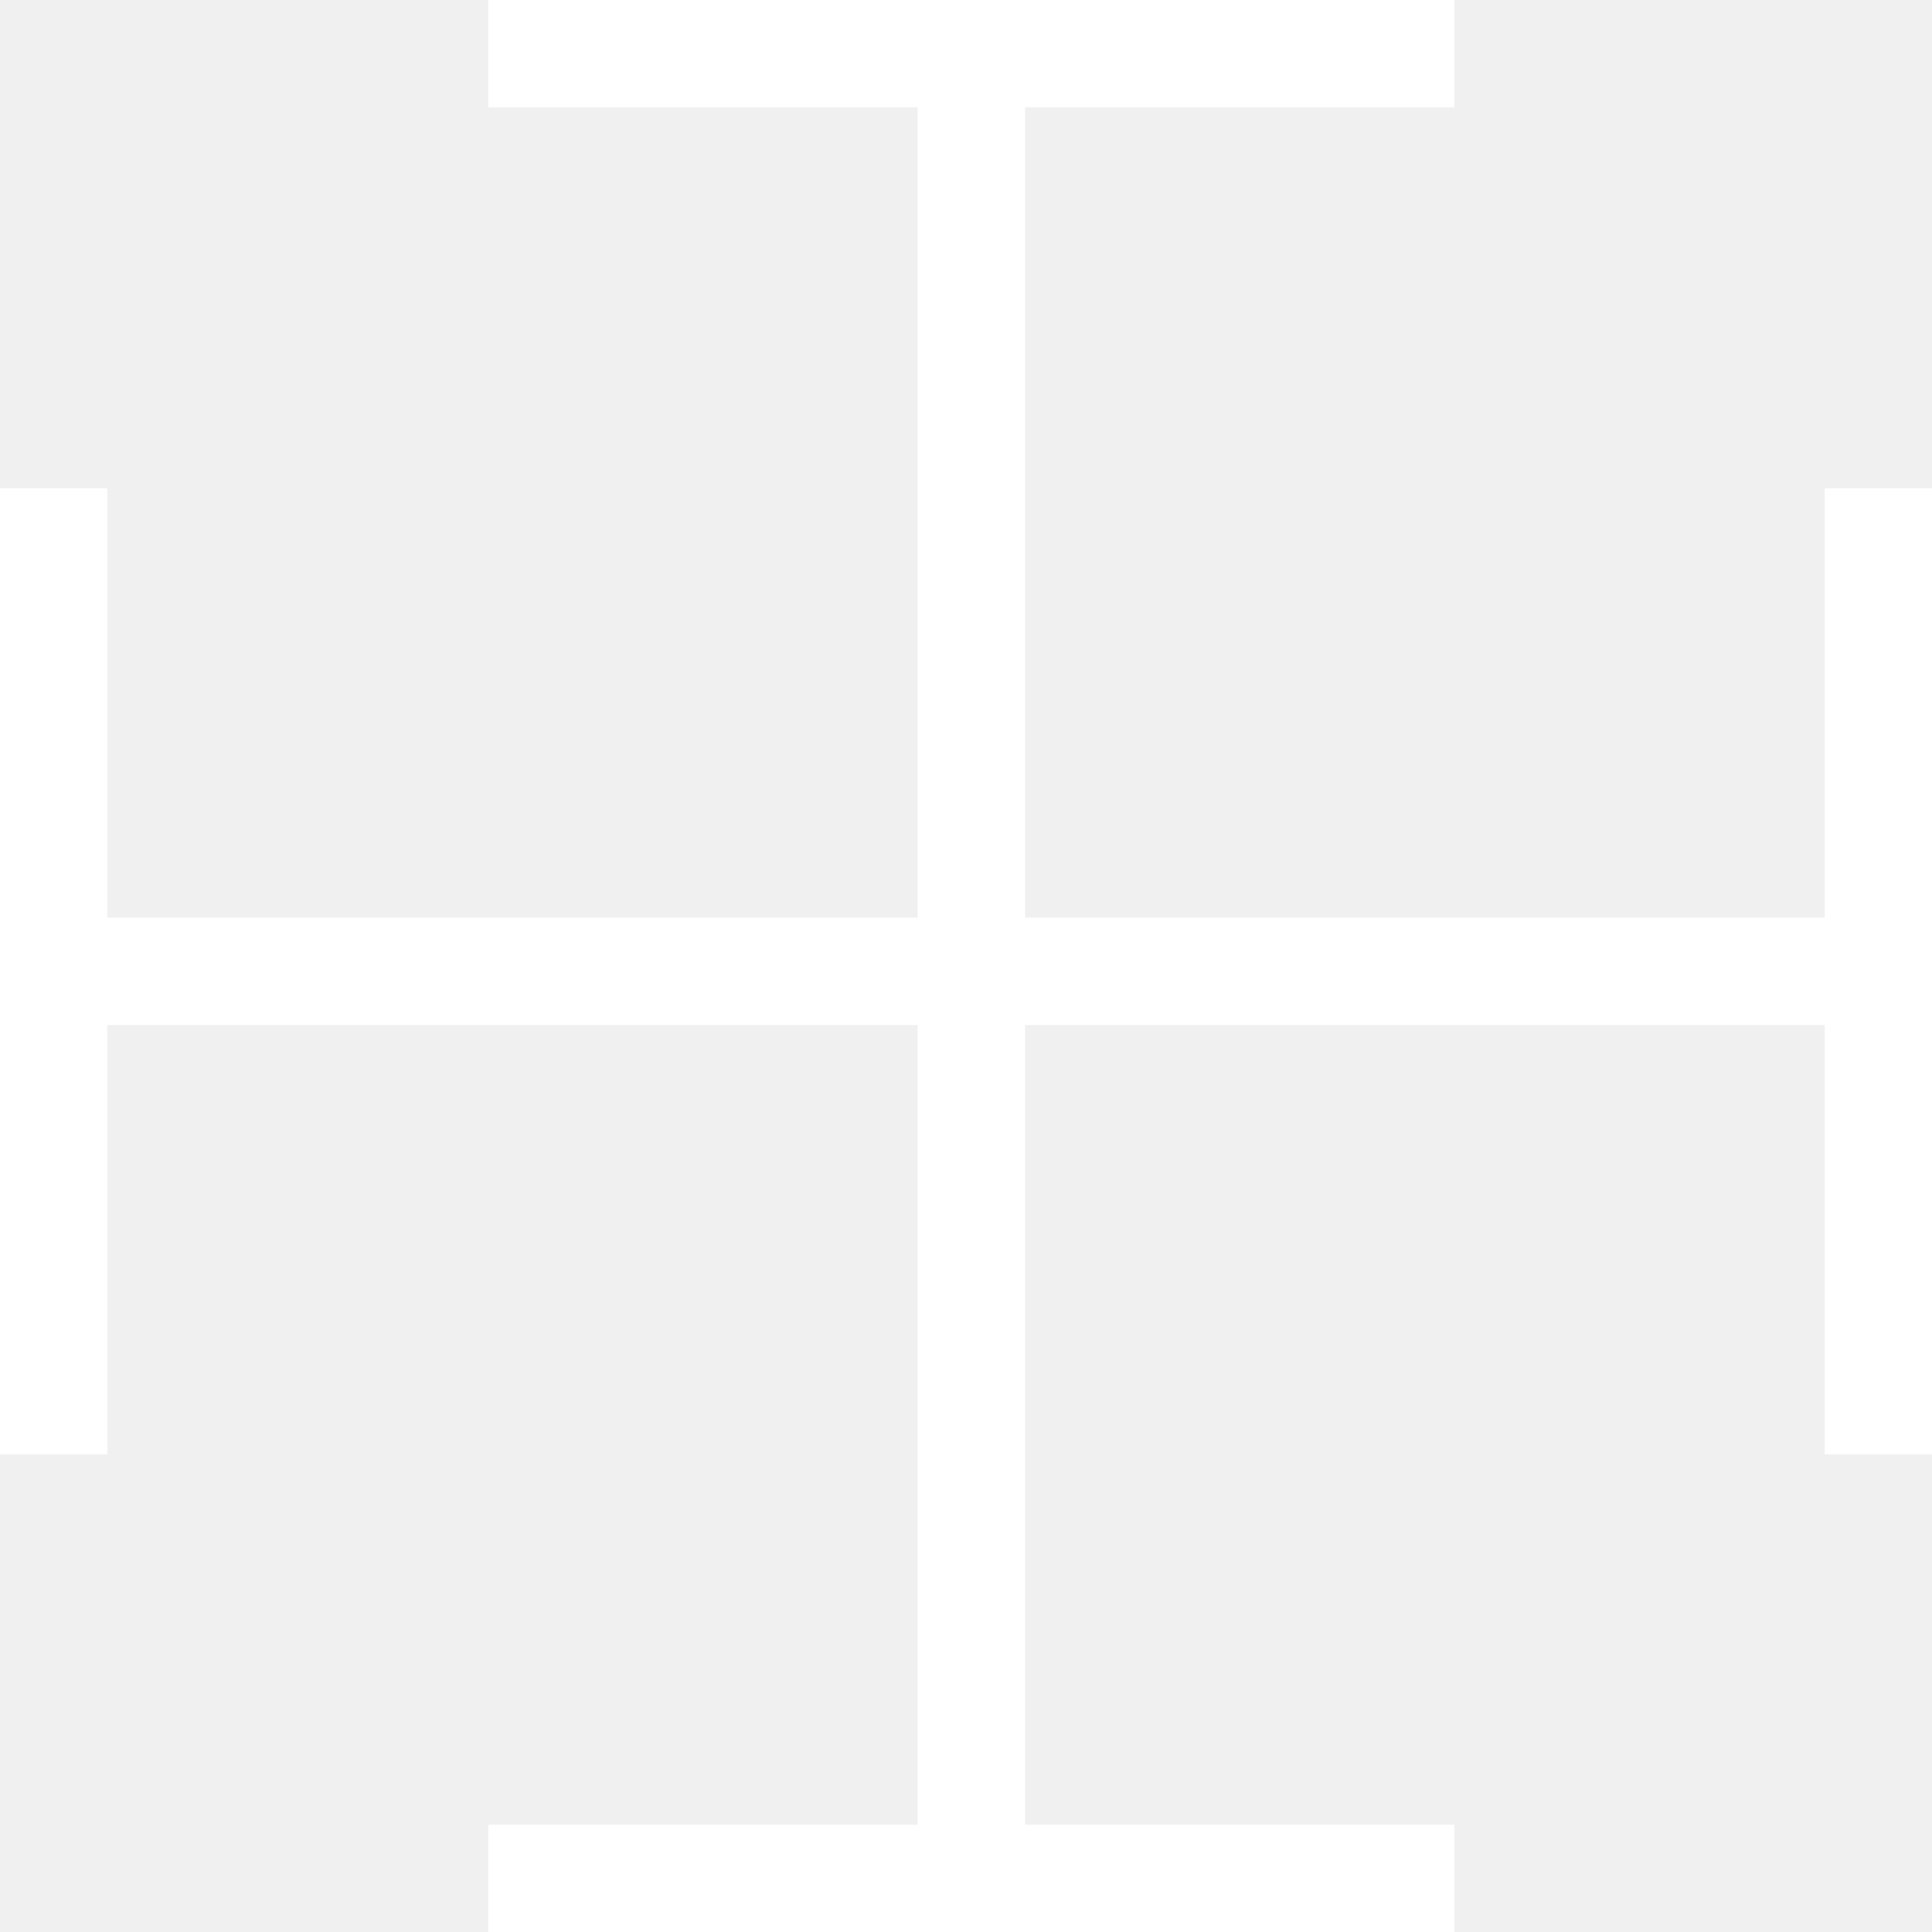
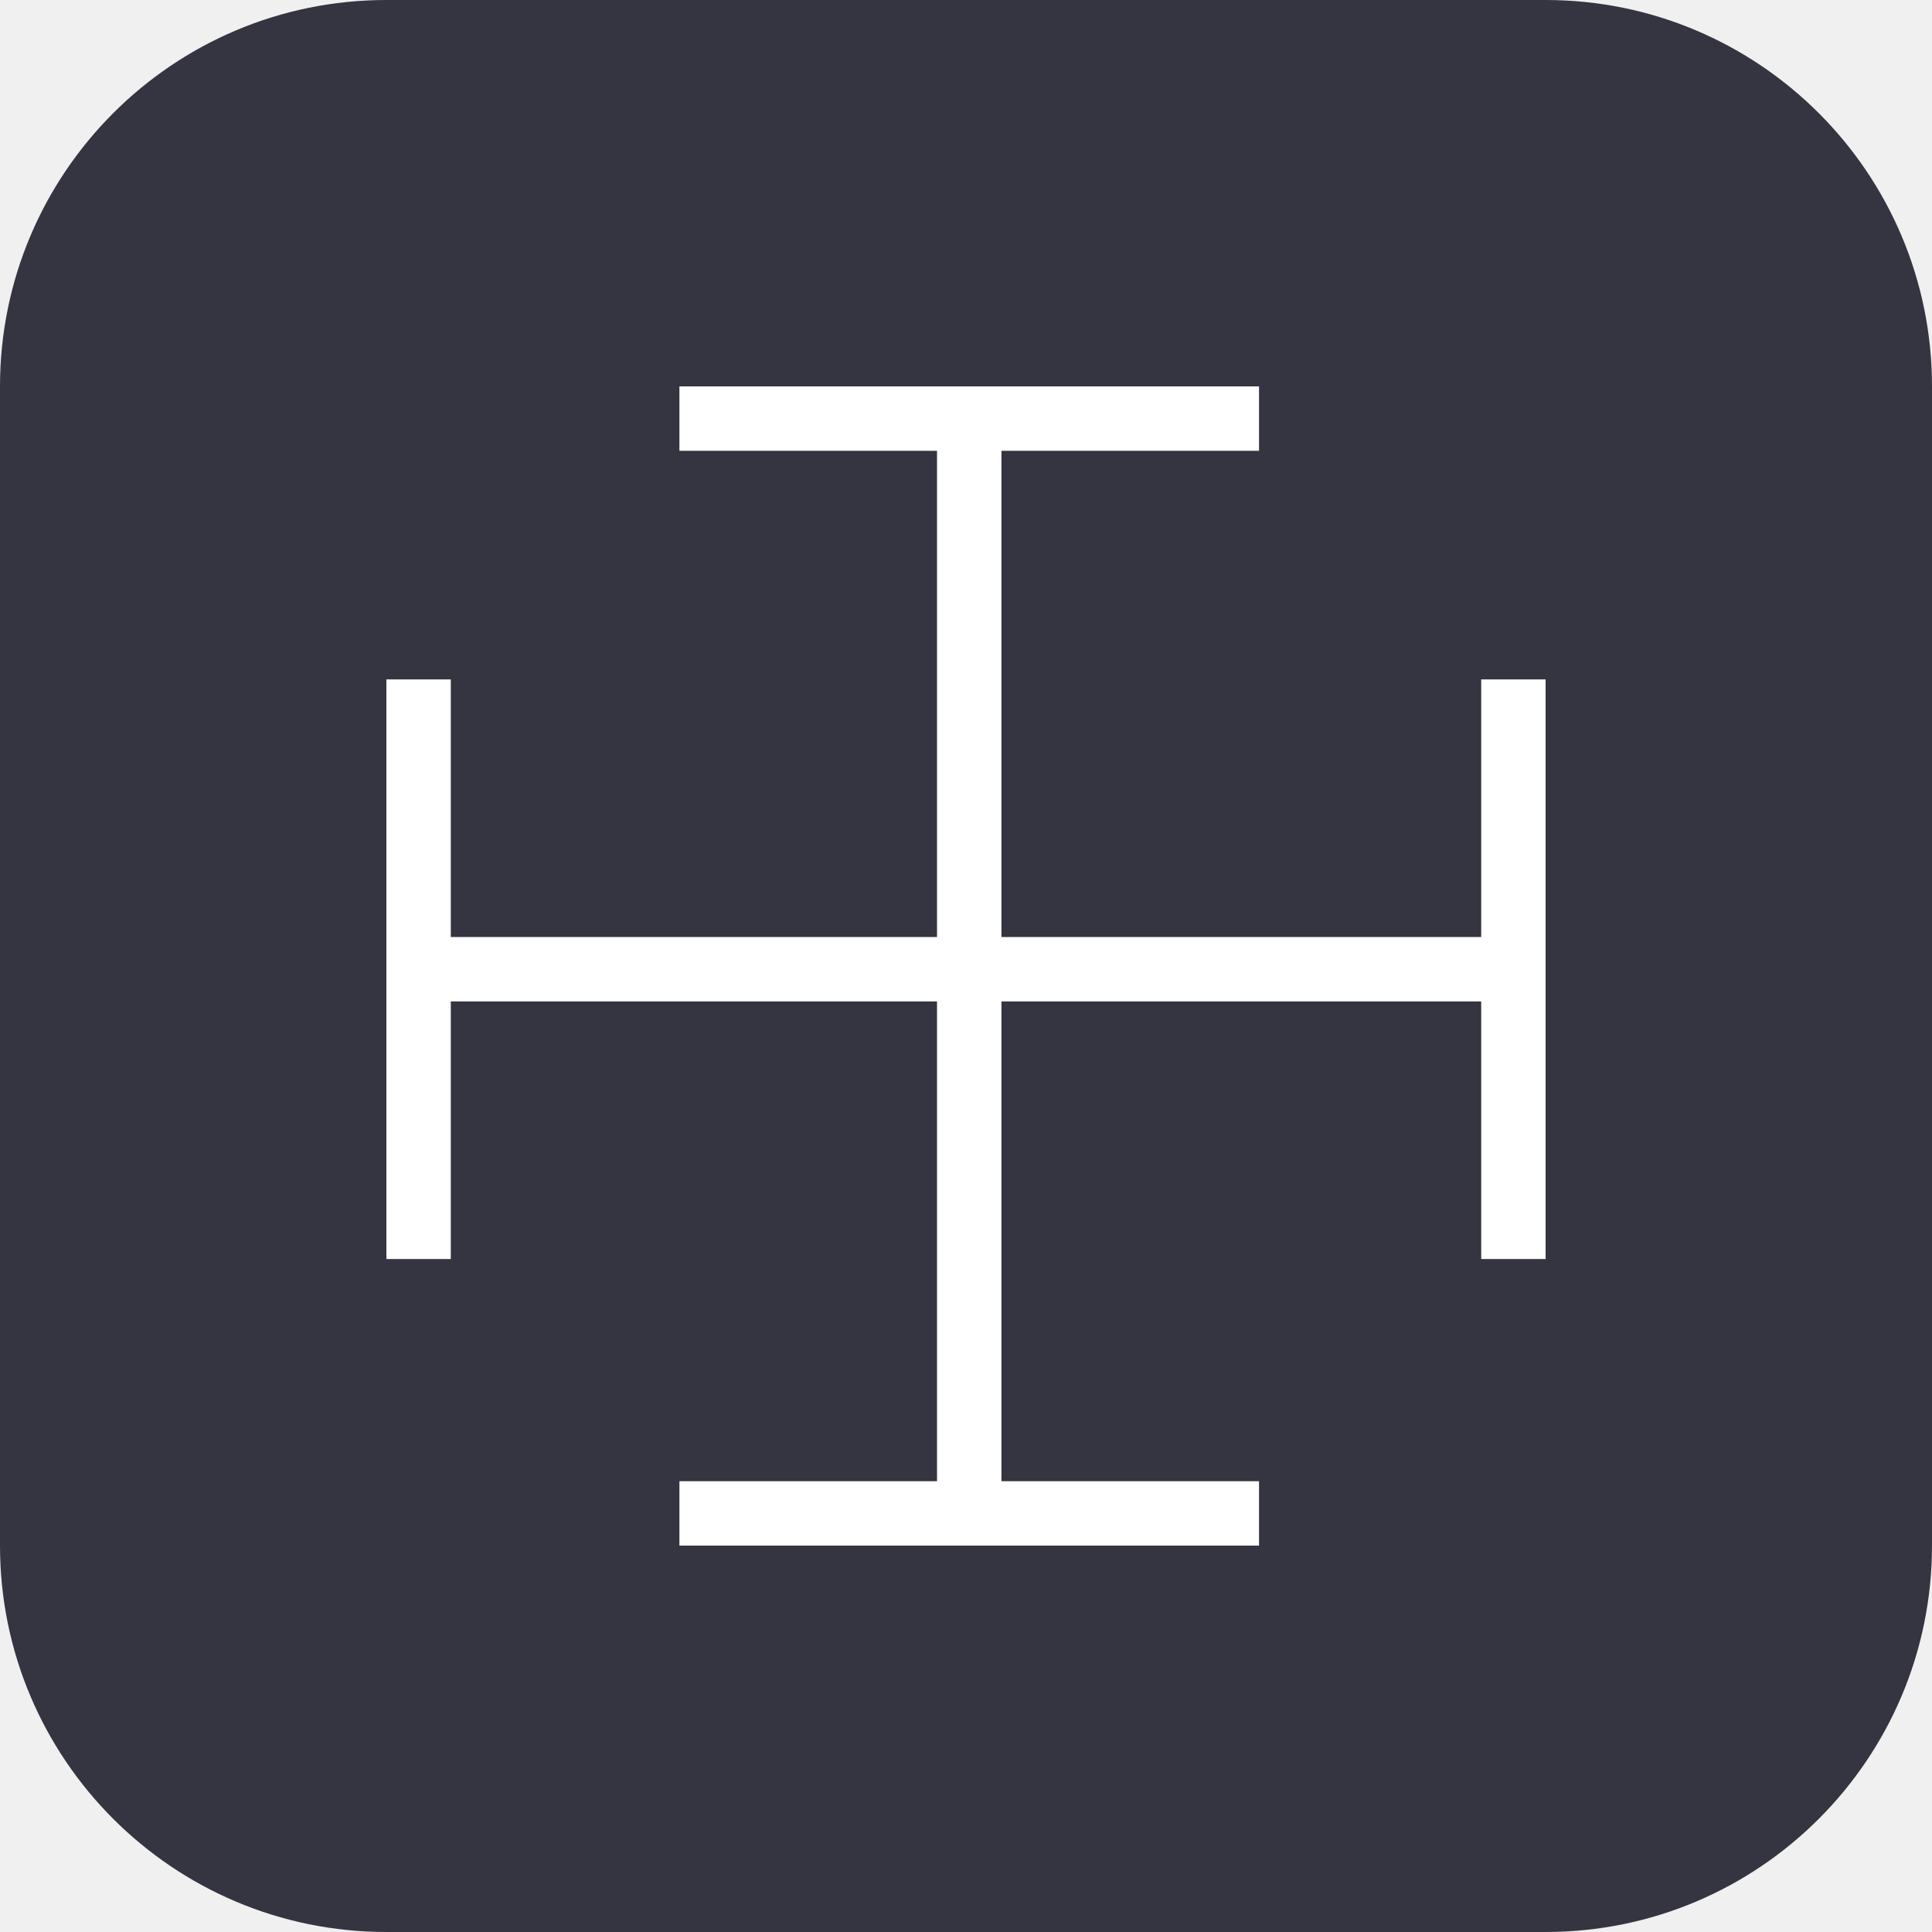
- <svg xmlns="http://www.w3.org/2000/svg" width="360" height="360" viewBox="0 0 360 360" fill="none">
-   <rect x="171" width="20" height="360" fill="white" />
-   <rect y="191" width="20" height="360" transform="rotate(-90 0 191)" fill="white" />
-   <rect x="91" y="20" width="20" height="180" transform="rotate(-90 91 20)" fill="white" />
-   <rect y="91" width="20" height="180" fill="white" />
-   <rect x="340" y="91" width="20" height="180" fill="white" />
-   <rect x="91" y="360" width="20" height="180" transform="rotate(-90 91 360)" fill="white" />
+ <svg xmlns="http://www.w3.org/2000/svg" version="1.1" width="1000" height="1000">
+   <rect width="1000" height="1000" rx="200" ry="200" fill="#343541" />
+   <g transform="matrix(1.666667,0,0,1.666667,200,200)">
+     <svg version="1.1" width="360" height="360">
+       <svg width="360" height="360" viewBox="0 0 360 360" fill="none">
+         <rect x="171" width="20" height="360" fill="white" />
+         <rect y="191" width="20" height="360" transform="rotate(-90 0 191)" fill="white" />
+         <rect x="91" y="20" width="20" height="180" transform="rotate(-90 91 20)" fill="white" />
+         <rect y="91" width="20" height="180" fill="white" />
+         <rect x="340" y="91" width="20" height="180" fill="white" />
+         <rect x="91" y="360" width="20" height="180" transform="rotate(-90 91 360)" fill="white" />
+       </svg>
+     </svg>
+   </g>
</svg>
